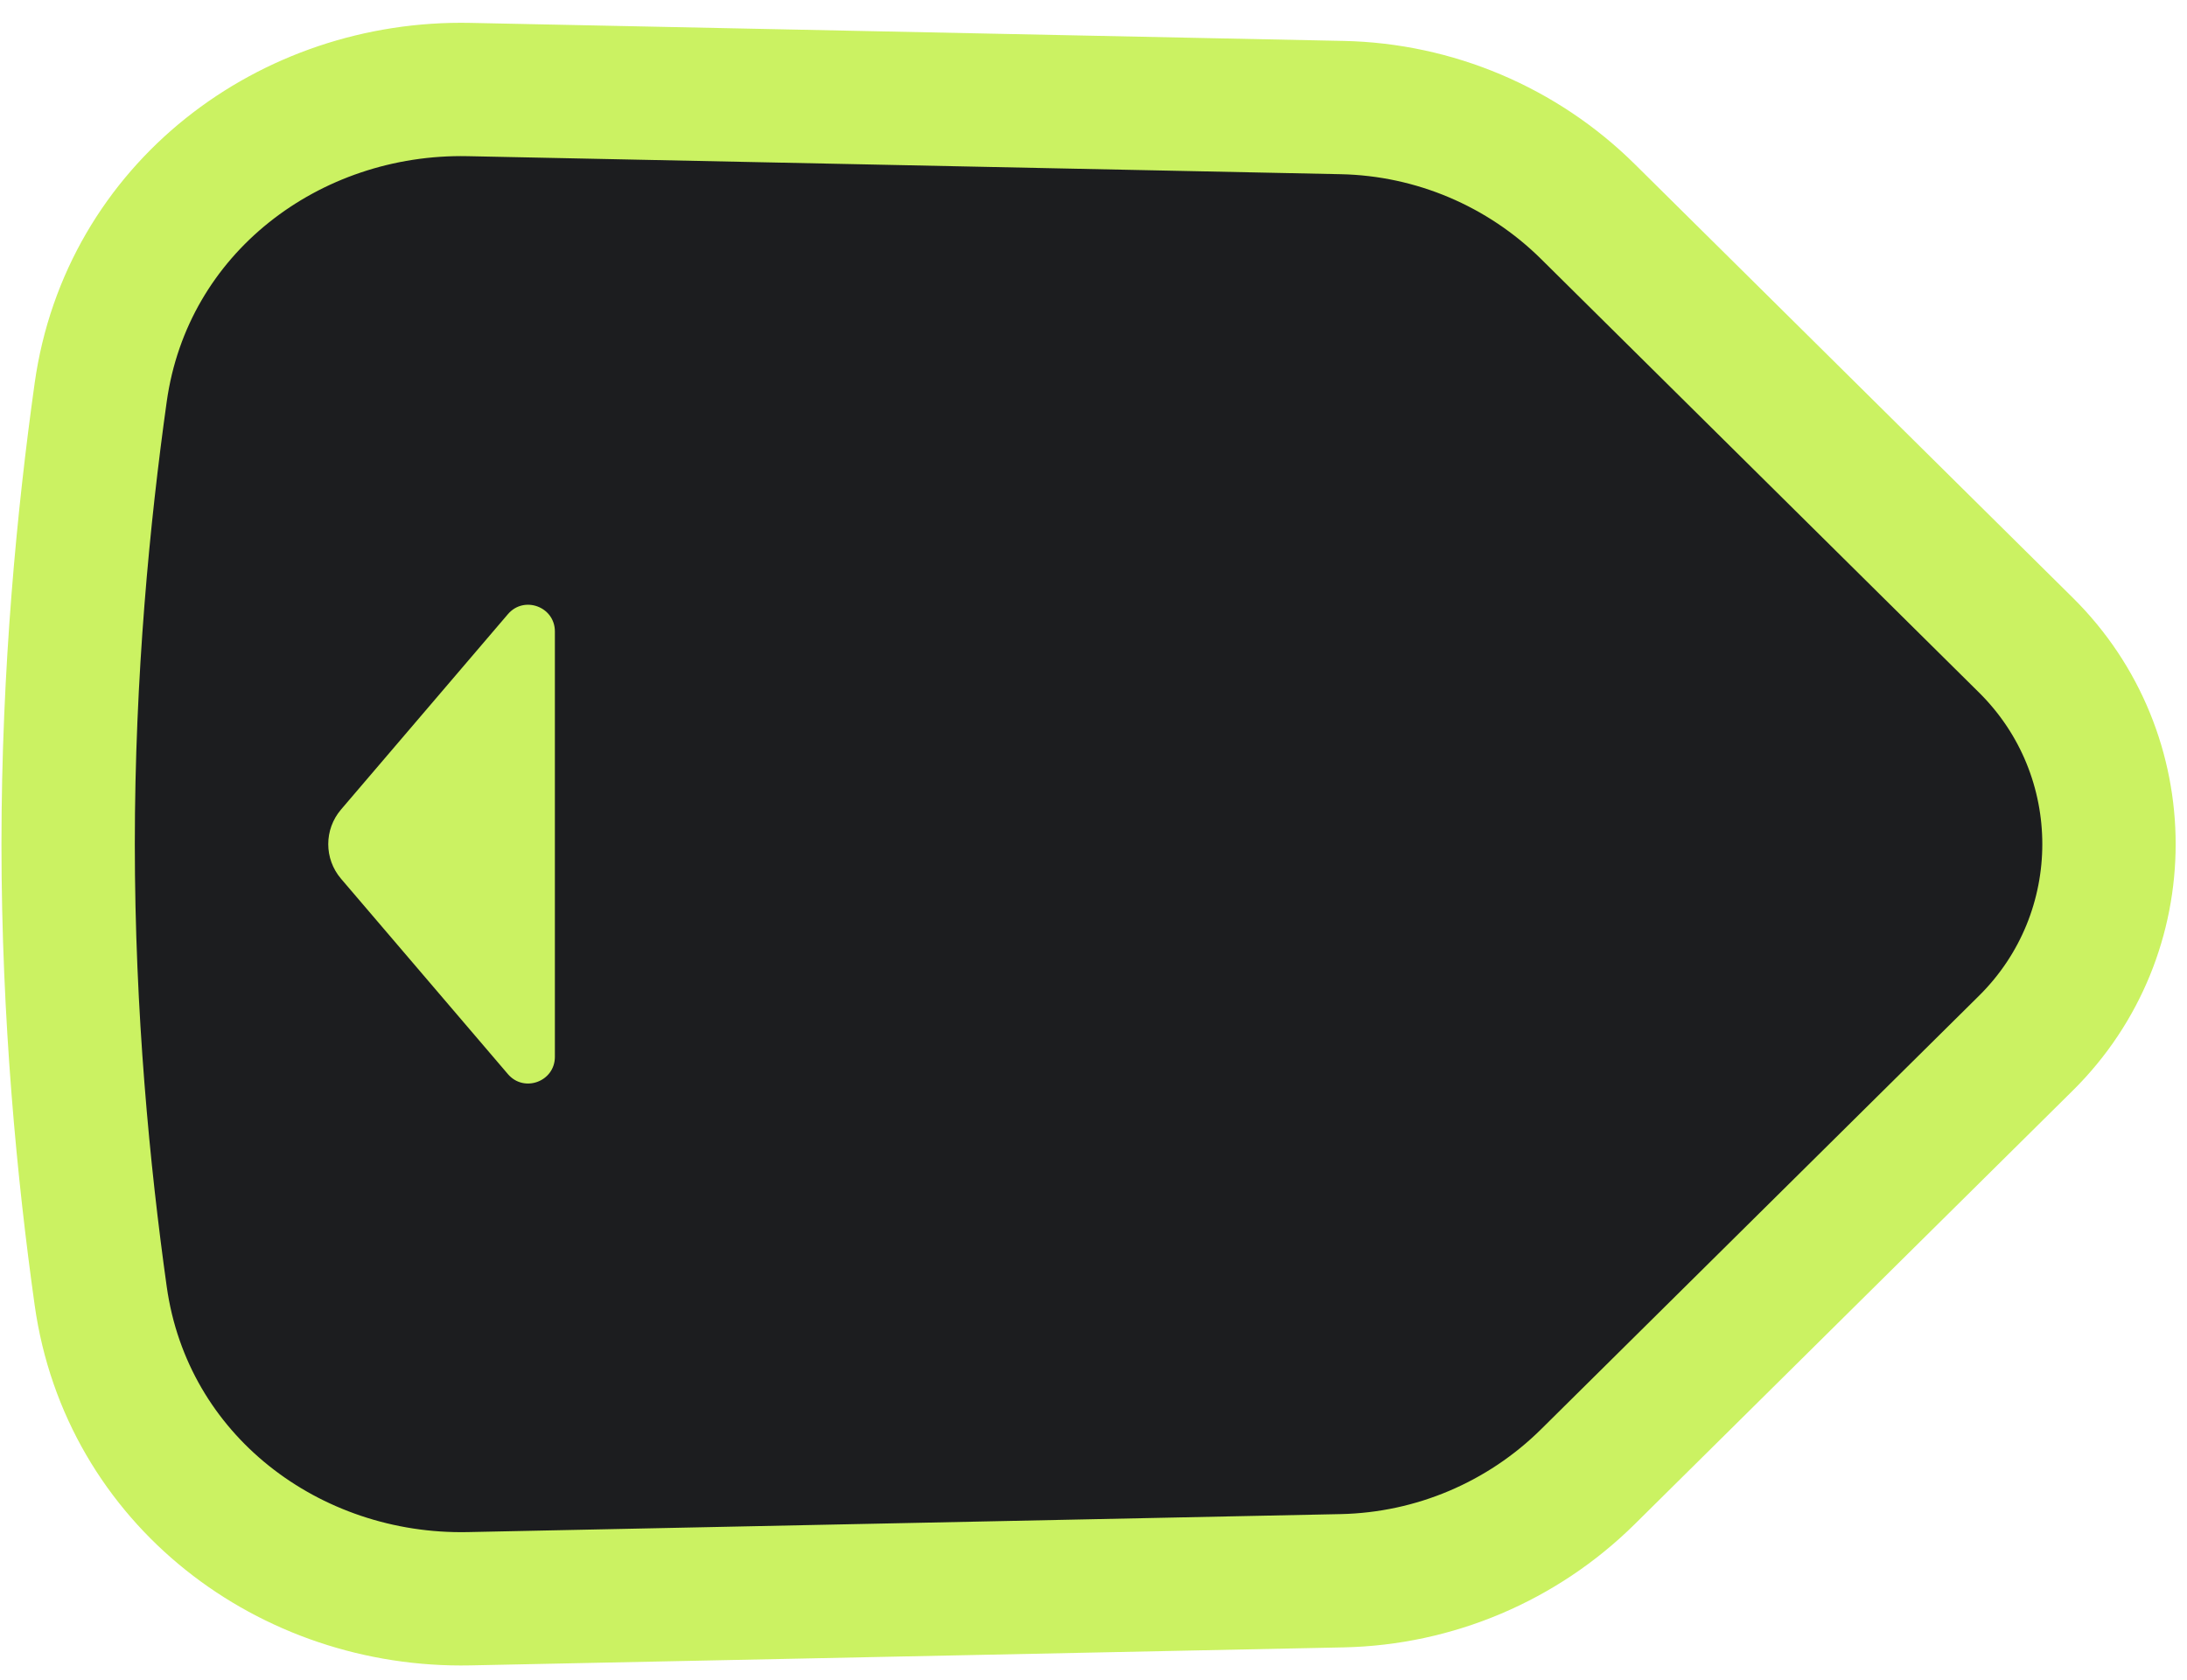
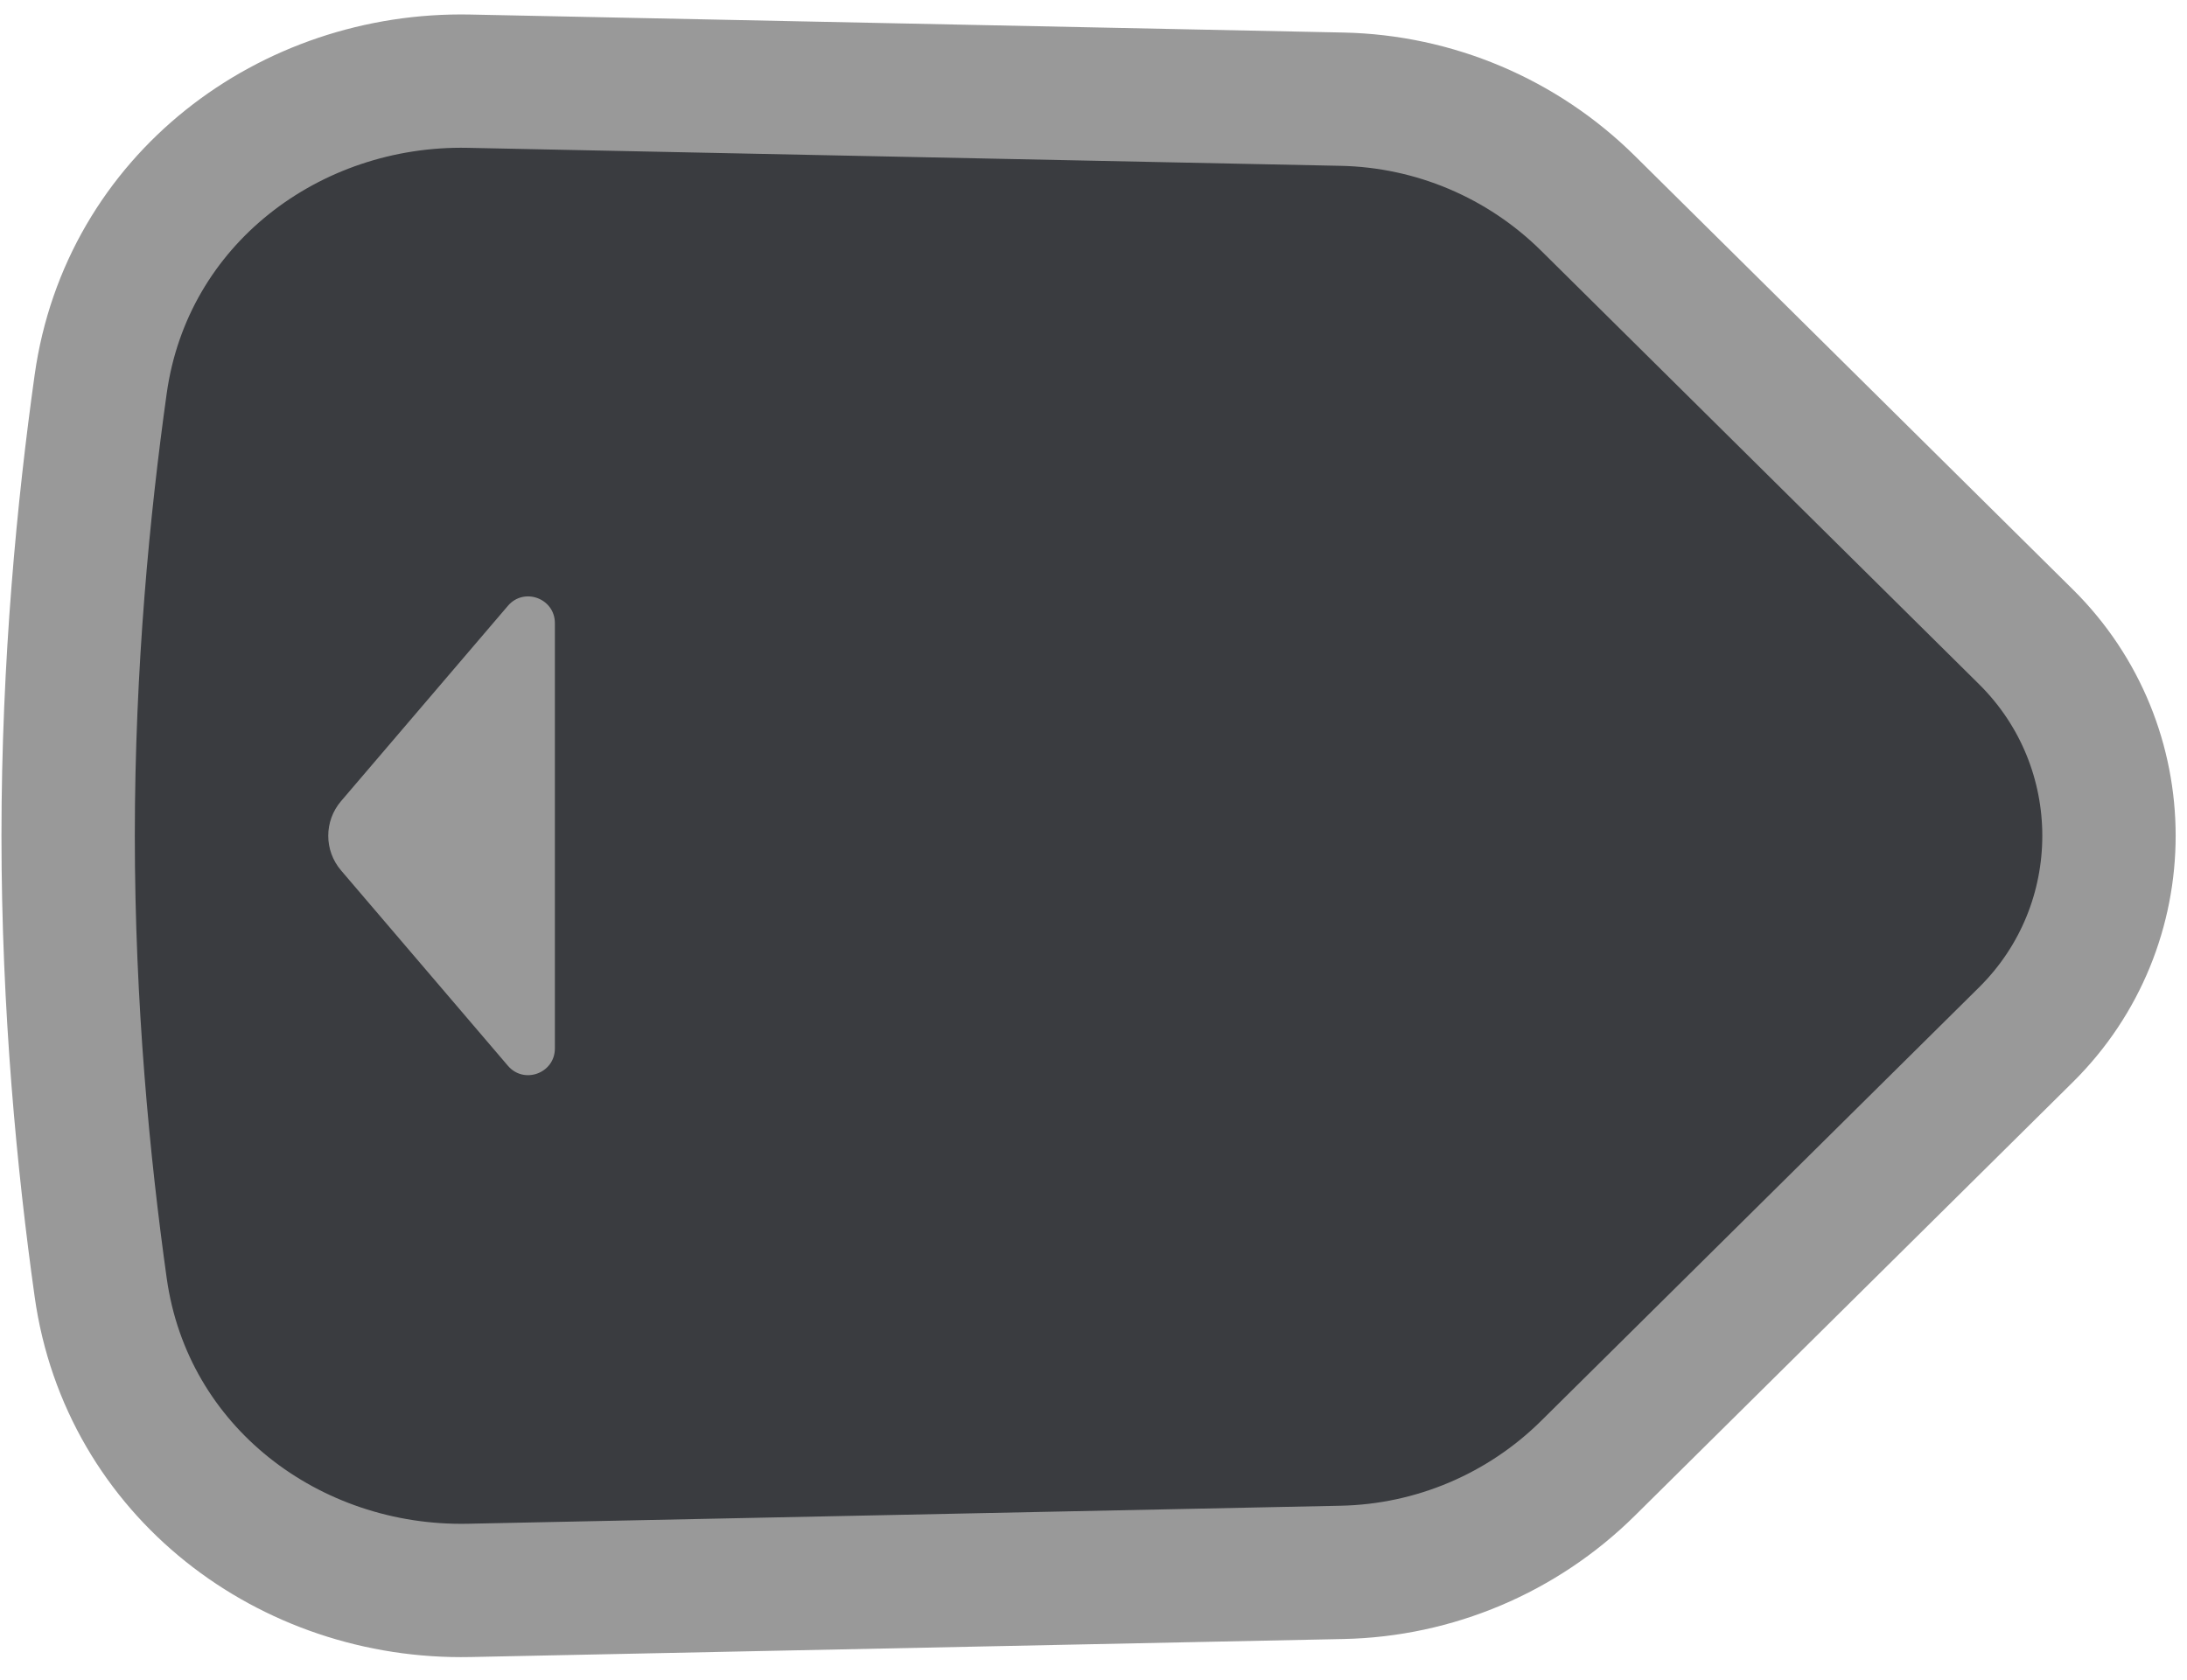
<svg xmlns="http://www.w3.org/2000/svg" width="82" height="63" viewBox="0 0 82 63" fill="none">
-   <path d="M2.555 31.66C2.555 25.214 3.131 19.309 3.775 14.72C4.746 7.794 10.862 3.219 17.591 3.358L50.321 4.034C53.781 4.105 57.081 5.503 59.541 7.938L75.963 24.199C80.112 28.307 80.112 35.012 75.963 39.121L59.541 55.381C57.081 57.816 53.781 59.214 50.321 59.286L17.591 59.961C10.862 60.1 4.746 55.525 3.775 48.599C3.131 44.01 2.555 38.105 2.555 31.66Z" fill="#1C1D1F" stroke="#CBF262" stroke-width="5" />
-   <path d="M12.787 32.958C12.148 32.21 12.148 31.109 12.787 30.361L19.044 23.034C19.648 22.327 20.805 22.754 20.805 23.683L20.805 39.636C20.805 40.565 19.648 40.992 19.044 40.285L12.787 32.958Z" fill="#CBF262" />
+   <path d="M2.555 31.346C2.555 24.901 3.131 18.996 3.775 14.407C4.746 7.481 10.862 2.906 17.591 3.045L50.321 3.72C53.781 3.792 57.081 5.19 59.541 7.625L75.963 23.886C80.112 27.994 80.112 34.699 75.963 38.807L59.541 55.068C57.081 57.503 53.781 58.901 50.321 58.972L17.591 59.648C10.862 59.787 4.746 55.212 3.775 48.286C3.131 43.697 2.555 37.792 2.555 31.346Z" fill="#3A3C40" stroke="#999999" stroke-width="5" />
+   <path d="M12.787 32.645C12.148 31.897 12.148 30.796 12.787 30.047L19.044 22.721C19.648 22.014 20.805 22.441 20.805 23.37L20.805 39.322C20.805 40.252 19.648 40.679 19.044 39.972L12.787 32.645Z" fill="#999999" />
</svg>
